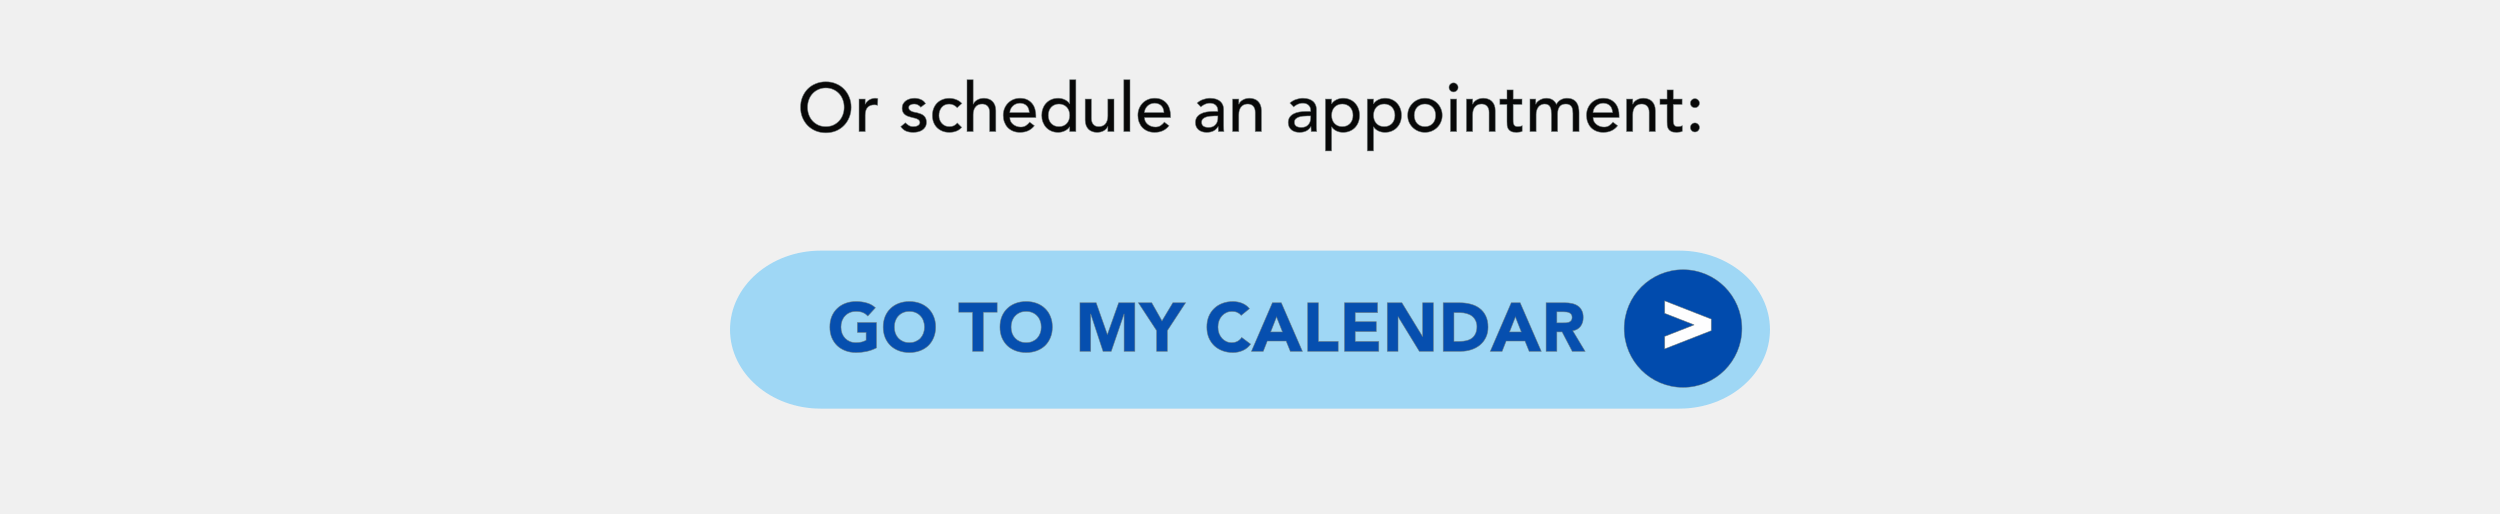
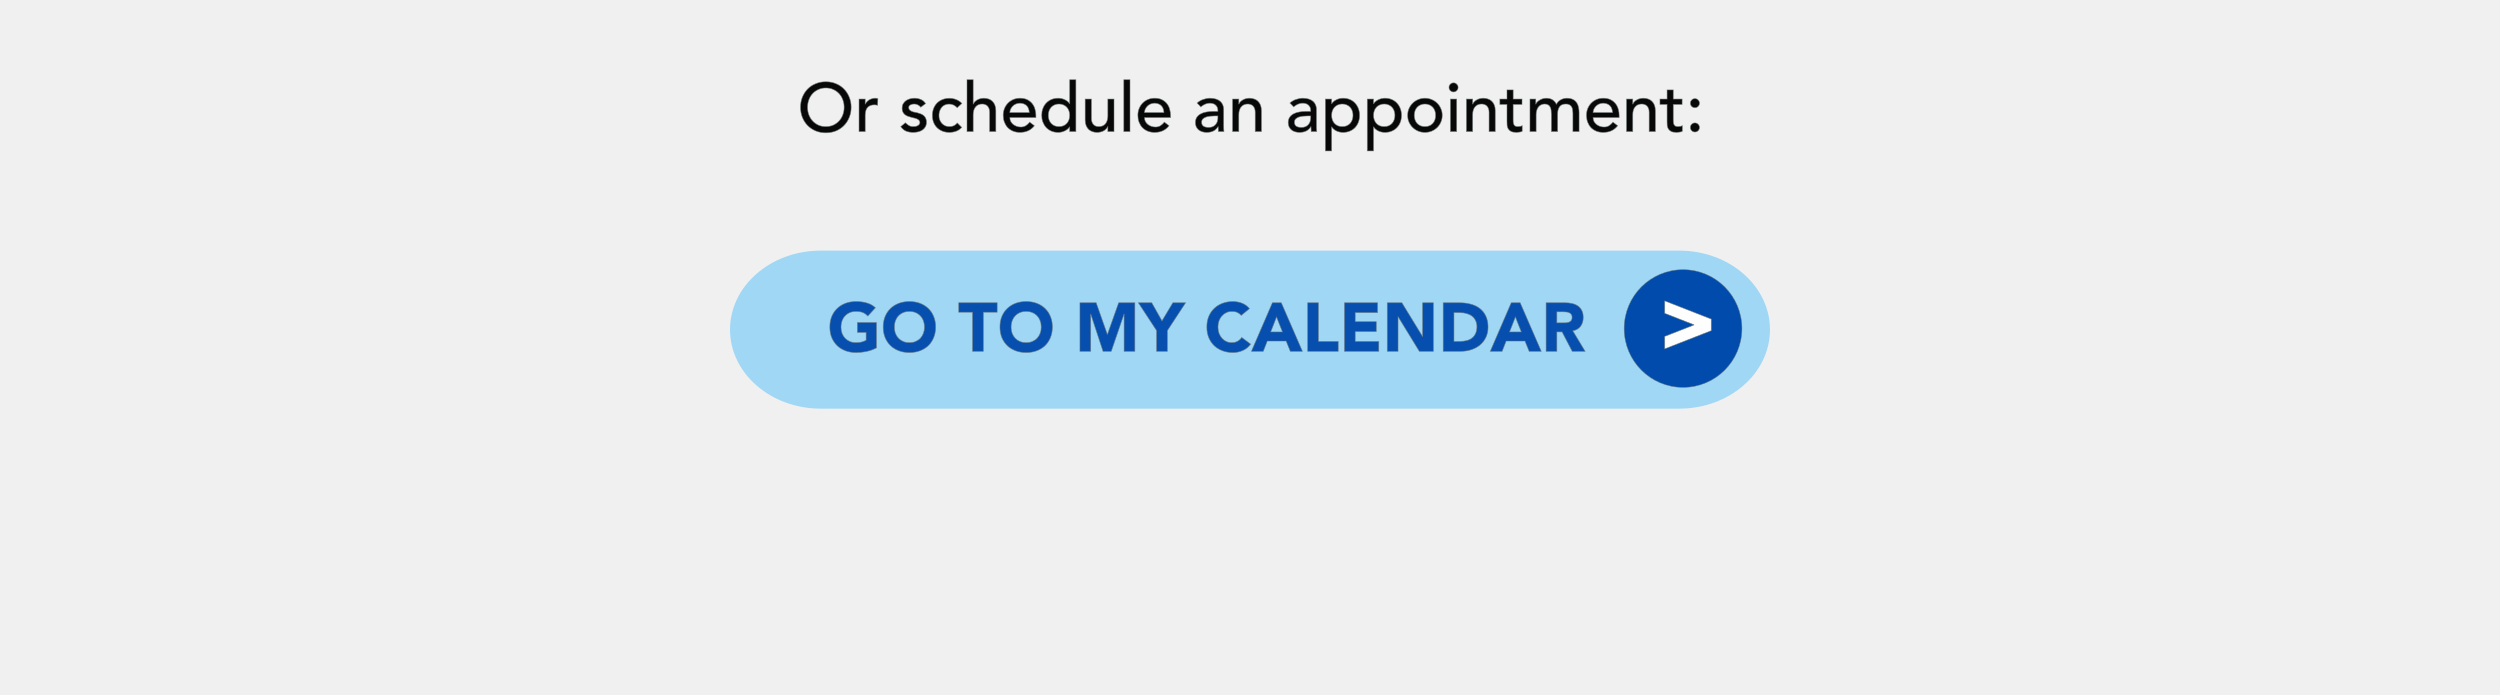
- <svg xmlns="http://www.w3.org/2000/svg" width="900mm" height="185mm" viewBox="0 0 900 185" version="1.1" id="svg1">
+ <svg xmlns="http://www.w3.org/2000/svg" width="900mm" height="250mm" viewBox="0 0 900 250" version="1.1" id="svg1">
  <defs id="defs1">
    <rect x="975" y="100" width="1470" height="170" id="rect2" />
    <rect x="430" y="475" width="1980.116" height="584.259" id="rect1" />
  </defs>
  <g id="layer1" style="display:inline">
    <rect style="opacity:0.994;fill:#9fd7f5;fill-opacity:0.998;stroke:none;stroke-width:0.171;stroke-opacity:1" id="rect3" width="374.385" height="56.885" x="262.807" y="90.224" rx="32.654" ry="30" />
    <path style="font-weight:800;font-size:24.694px;font-family:Avenir;-inkscape-font-specification:'Avenir Ultra-Bold';opacity:0.994;fill:#004aad;fill-opacity:0.965;stroke:#6b7676;stroke-width:0.265;stroke-opacity:0.682" d="m 315.514,125.237 q -1.704,0.889 -3.556,1.284 -1.852,0.395 -3.778,0.395 -2.05,0 -3.778,-0.642 -1.729,-0.642 -2.988,-1.827 -1.259,-1.21 -1.976,-2.914 -0.691,-1.704 -0.691,-3.803 0,-2.099 0.691,-3.803 0.716,-1.704 1.976,-2.889 1.259,-1.21 2.988,-1.852 1.729,-0.642 3.778,-0.642 2.099,0 3.852,0.519 1.778,0.494 3.111,1.729 l -2.716,2.963 q -0.79,-0.815 -1.778,-1.235 -0.988,-0.42 -2.469,-0.42 -1.235,0 -2.247,0.42 -0.988,0.42 -1.704,1.185 -0.716,0.741 -1.111,1.778 -0.37,1.037 -0.37,2.247 0,1.235 0.37,2.272 0.395,1.012 1.111,1.778 0.716,0.741 1.704,1.161 1.012,0.42 2.247,0.42 1.259,0 2.173,-0.272 0.914,-0.296 1.457,-0.593 v -2.84 h -3.136 v -3.556 h 6.84 z m 2.445,-7.507 q 0,-2.099 0.691,-3.803 0.716,-1.704 1.976,-2.889 1.259,-1.21 2.988,-1.852 1.729,-0.642 3.778,-0.642 2.05,0 3.778,0.642 1.729,0.642 2.988,1.852 1.259,1.185 1.951,2.889 0.716,1.704 0.716,3.803 0,2.099 -0.716,3.803 -0.691,1.704 -1.951,2.914 -1.259,1.185 -2.988,1.827 -1.729,0.642 -3.778,0.642 -2.05,0 -3.778,-0.642 -1.729,-0.642 -2.988,-1.827 -1.259,-1.21 -1.976,-2.914 -0.691,-1.704 -0.691,-3.803 z m 4,0 q 0,1.235 0.37,2.272 0.395,1.012 1.111,1.778 0.716,0.741 1.704,1.161 1.012,0.42 2.247,0.42 1.235,0 2.222,-0.42 1.012,-0.42 1.729,-1.161 0.716,-0.766 1.087,-1.778 0.395,-1.037 0.395,-2.272 0,-1.21 -0.395,-2.247 -0.37,-1.037 -1.087,-1.778 -0.716,-0.766 -1.729,-1.185 -0.988,-0.42 -2.222,-0.42 -1.235,0 -2.247,0.42 -0.988,0.42 -1.704,1.185 -0.716,0.741 -1.111,1.778 -0.37,1.037 -0.37,2.247 z m 28.176,-5.334 h -4.988 v -3.408 h 13.829 v 3.408 h -4.988 v 14.076 h -3.852 z m 9.853,5.334 q 0,-2.099 0.691,-3.803 0.716,-1.704 1.976,-2.889 1.259,-1.21 2.988,-1.852 1.729,-0.642 3.778,-0.642 2.05,0 3.778,0.642 1.729,0.642 2.988,1.852 1.259,1.185 1.951,2.889 0.716,1.704 0.716,3.803 0,2.099 -0.716,3.803 -0.691,1.704 -1.951,2.914 -1.259,1.185 -2.988,1.827 -1.729,0.642 -3.778,0.642 -2.05,0 -3.778,-0.642 -1.729,-0.642 -2.988,-1.827 -1.259,-1.21 -1.976,-2.914 -0.691,-1.704 -0.691,-3.803 z m 4,0 q 0,1.235 0.37,2.272 0.395,1.012 1.111,1.778 0.716,0.741 1.704,1.161 1.012,0.42 2.247,0.42 1.235,0 2.222,-0.42 1.012,-0.42 1.729,-1.161 0.716,-0.766 1.087,-1.778 0.395,-1.037 0.395,-2.272 0,-1.21 -0.395,-2.247 -0.37,-1.037 -1.087,-1.778 -0.716,-0.766 -1.729,-1.185 -0.988,-0.42 -2.222,-0.42 -1.235,0 -2.247,0.42 -0.988,0.42 -1.704,1.185 -0.716,0.741 -1.111,1.778 -0.37,1.037 -0.37,2.247 z m 24.793,-8.742 h 5.828 l 4.025,11.409 h 0.049 l 4.05,-11.409 h 5.803 v 17.484 h -3.852 v -13.409 h -0.049 l -4.593,13.409 h -2.939 l -4.42,-13.409 h -0.049 v 13.409 h -3.852 z m 27.608,10.026 -6.569,-10.026 h 4.791 l 3.704,6.544 3.926,-6.544 h 4.568 l -6.569,10.026 v 7.458 h -3.852 z m 30.448,-5.482 q -0.568,-0.691 -1.408,-1.062 -0.815,-0.37 -1.901,-0.37 -1.087,0 -2.025,0.42 -0.914,0.42 -1.605,1.185 -0.667,0.741 -1.062,1.778 -0.37,1.037 -0.37,2.247 0,1.235 0.37,2.272 0.395,1.012 1.062,1.778 0.667,0.741 1.556,1.161 0.914,0.42 1.951,0.42 1.185,0 2.099,-0.494 0.914,-0.494 1.506,-1.383 l 3.21,2.395 q -1.111,1.556 -2.815,2.297 -1.704,0.741 -3.507,0.741 -2.05,0 -3.778,-0.642 -1.729,-0.642 -2.988,-1.827 -1.259,-1.21 -1.976,-2.914 -0.691,-1.704 -0.691,-3.803 0,-2.099 0.691,-3.803 0.716,-1.704 1.976,-2.889 1.259,-1.21 2.988,-1.852 1.729,-0.642 3.778,-0.642 0.741,0 1.531,0.148 0.815,0.123 1.58,0.42 0.79,0.296 1.506,0.79 0.716,0.494 1.284,1.21 z m 11.236,-4.544 h 3.186 l 7.606,17.484 h -4.346 l -1.506,-3.704 h -6.791 l -1.457,3.704 h -4.247 z m 1.482,5.087 -2.124,5.433 h 4.272 z m 11.211,-5.087 h 3.852 v 13.928 h 7.137 v 3.556 h -10.989 z m 13.261,0 h 11.878 v 3.556 h -8.026 v 3.26 h 7.581 v 3.556 h -7.581 v 3.556 h 8.47 v 3.556 h -12.322 z m 15.409,0 h 5.235 l 7.433,12.15 h 0.049 v -12.15 h 3.852 v 17.484 h -5.038 l -7.631,-12.446 h -0.049 v 12.446 h -3.852 z m 20.126,0 h 5.778 q 2.099,0 3.976,0.469 1.901,0.469 3.309,1.531 1.408,1.037 2.223,2.716 0.84,1.679 0.84,4.075 0,2.124 -0.815,3.754 -0.79,1.605 -2.148,2.716 -1.358,1.087 -3.136,1.655 -1.778,0.568 -3.729,0.568 h -6.297 z m 3.852,13.928 h 2 q 1.333,0 2.469,-0.272 1.161,-0.272 2,-0.889 0.84,-0.642 1.309,-1.655 0.494,-1.037 0.494,-2.519 0,-1.284 -0.494,-2.222 -0.469,-0.963 -1.284,-1.58 -0.815,-0.617 -1.926,-0.914 -1.087,-0.321 -2.297,-0.321 h -2.272 z m 20.645,-13.928 h 3.186 l 7.606,17.484 h -4.346 l -1.506,-3.704 h -6.791 l -1.457,3.704 h -4.247 z m 1.482,5.087 -2.124,5.433 h 4.272 z m 11.063,-5.087 h 6.766 q 1.333,0 2.519,0.272 1.21,0.247 2.099,0.864 0.914,0.593 1.432,1.63 0.543,1.012 0.543,2.544 0,1.852 -0.963,3.161 -0.963,1.284 -2.815,1.63 l 4.445,7.384 h -4.618 l -3.655,-6.989 h -1.901 v 6.989 h -3.852 z m 3.852,7.235 h 2.272 q 0.519,0 1.087,-0.025 0.593,-0.049 1.062,-0.222 0.469,-0.198 0.766,-0.593 0.321,-0.395 0.321,-1.111 0,-0.667 -0.272,-1.062 -0.272,-0.395 -0.691,-0.593 -0.42,-0.222 -0.963,-0.296 -0.543,-0.074 -1.062,-0.074 h -2.519 z" id="text3" aria-label="GO TO MY CALENDAR" />
    <circle style="opacity:0.994;fill:#004aad;fill-opacity:1;stroke:#6b7676;stroke-width:0.218;stroke-opacity:0.682" id="path1" cx="605.896" cy="118.269" r="21.19" />
    <path style="font-weight:800;font-size:33.161px;font-family:Avenir;-inkscape-font-specification:'Avenir Ultra-Bold';opacity:0.994;fill:#ffffff;stroke:#6b7676;stroke-width:0.265;stroke-opacity:0.682" d="m 599.288,121.097 10.512,-4.112 v -0.066 l -10.512,-4.112 v -4.51 l 16.779,6.566 v 4.178 l -16.779,6.566 z" id="text2" aria-label="&gt;" />
    <text xml:space="preserve" transform="scale(0.2645833)" id="text1" style="font-style:normal;font-variant:normal;font-weight:normal;font-stretch:normal;font-size:125.333px;font-family:Avenir;-inkscape-font-specification:Avenir;writing-mode:lr-tb;direction:ltr;white-space:pre;shape-inside:url(#rect2);display:inline;opacity:0.994;fill:#000000;fill-opacity:0.965;stroke:#6b7676;stroke-width:1.002;stroke-opacity:0.682" />
    <path style="font-weight:500;font-size:24.694px;font-family:Avenir;-inkscape-font-specification:'Avenir Medium';opacity:0.994;fill-opacity:0.965;stroke:#6b7676;stroke-width:0.265;stroke-opacity:0.682" d="m 297.302,47.805 q -2,0 -3.679,-0.691 -1.679,-0.716 -2.889,-1.951 -1.185,-1.235 -1.877,-2.914 -0.667,-1.679 -0.667,-3.63 0,-1.951 0.667,-3.63 0.691,-1.679 1.877,-2.914 1.21,-1.235 2.889,-1.926 1.679,-0.716 3.679,-0.716 2,0 3.679,0.716 1.679,0.691 2.865,1.926 1.21,1.235 1.877,2.914 0.691,1.679 0.691,3.63 0,1.951 -0.691,3.63 -0.667,1.679 -1.877,2.914 -1.185,1.235 -2.865,1.951 -1.679,0.691 -3.679,0.691 z m 0,-2.222 q 1.506,0 2.716,-0.543 1.21,-0.568 2.074,-1.506 0.864,-0.938 1.333,-2.198 0.469,-1.284 0.469,-2.716 0,-1.432 -0.469,-2.692 -0.469,-1.284 -1.333,-2.222 -0.864,-0.938 -2.074,-1.482 -1.21,-0.568 -2.716,-0.568 -1.506,0 -2.716,0.568 -1.21,0.543 -2.074,1.482 -0.864,0.938 -1.333,2.222 -0.469,1.259 -0.469,2.692 0,1.432 0.469,2.716 0.469,1.259 1.333,2.198 0.864,0.938 2.074,1.506 1.21,0.543 2.716,0.543 z m 11.952,-9.927 h 2.222 v 1.803 h 0.049 q 0.222,-0.469 0.593,-0.84 0.37,-0.395 0.815,-0.667 0.469,-0.272 1.012,-0.42 0.543,-0.173 1.087,-0.173 0.543,0 0.988,0.148 l -0.099,2.395 q -0.272,-0.074 -0.543,-0.123 -0.272,-0.049 -0.543,-0.049 -1.63,0 -2.494,0.914 -0.864,0.914 -0.864,2.84 v 5.877 h -2.222 z m 22.225,2.939 q -0.395,-0.494 -0.988,-0.815 -0.568,-0.346 -1.408,-0.346 -0.79,0 -1.383,0.346 -0.568,0.321 -0.568,0.963 0,0.519 0.321,0.84 0.346,0.321 0.79,0.519 0.469,0.198 0.988,0.296 0.519,0.099 0.889,0.173 0.716,0.173 1.333,0.42 0.642,0.247 1.087,0.642 0.469,0.395 0.716,0.963 0.272,0.568 0.272,1.383 0,0.988 -0.42,1.704 -0.42,0.691 -1.087,1.136 -0.667,0.444 -1.531,0.642 -0.84,0.198 -1.704,0.198 -1.457,0 -2.568,-0.444 -1.087,-0.444 -1.951,-1.63 l 1.679,-1.383 q 0.543,0.543 1.21,0.963 0.667,0.42 1.63,0.42 0.42,0 0.84,-0.074 0.445,-0.099 0.766,-0.272 0.346,-0.198 0.543,-0.469 0.222,-0.296 0.222,-0.667 0,-0.494 -0.321,-0.815 -0.296,-0.321 -0.741,-0.494 -0.42,-0.198 -0.914,-0.296 -0.469,-0.123 -0.84,-0.198 -0.716,-0.173 -1.358,-0.395 -0.642,-0.222 -1.136,-0.593 -0.494,-0.37 -0.79,-0.938 -0.296,-0.568 -0.296,-1.408 0,-0.914 0.37,-1.58 0.395,-0.691 1.012,-1.136 0.642,-0.444 1.432,-0.667 0.815,-0.222 1.63,-0.222 1.185,0 2.272,0.444 1.087,0.444 1.729,1.482 z m 13.113,0.173 q -0.617,-0.642 -1.309,-0.963 -0.667,-0.346 -1.605,-0.346 -0.914,0 -1.605,0.346 -0.667,0.321 -1.136,0.914 -0.445,0.568 -0.691,1.333 -0.222,0.741 -0.222,1.556 0,0.815 0.272,1.556 0.272,0.716 0.766,1.259 0.494,0.543 1.185,0.864 0.691,0.296 1.556,0.296 0.938,0 1.605,-0.321 0.667,-0.346 1.235,-0.988 l 1.58,1.58 q -0.864,0.963 -2.025,1.383 -1.136,0.42 -2.42,0.42 -1.358,0 -2.494,-0.444 -1.111,-0.444 -1.926,-1.235 -0.815,-0.815 -1.259,-1.926 -0.445,-1.136 -0.445,-2.494 0,-1.358 0.445,-2.494 0.445,-1.136 1.235,-1.951 0.815,-0.815 1.926,-1.259 1.136,-0.469 2.519,-0.469 1.284,0 2.445,0.469 1.185,0.444 2.05,1.383 z m 3.531,-10.075 h 2.222 v 8.767 h 0.049 q 0.42,-0.938 1.457,-1.506 1.037,-0.593 2.395,-0.593 0.84,0 1.605,0.272 0.79,0.247 1.358,0.79 0.593,0.543 0.938,1.408 0.346,0.84 0.346,2 v 7.532 h -2.222 v -6.914 q 0,-0.815 -0.222,-1.383 -0.222,-0.593 -0.593,-0.938 -0.37,-0.37 -0.864,-0.519 -0.469,-0.173 -0.988,-0.173 -0.691,0 -1.284,0.222 -0.593,0.222 -1.037,0.716 -0.445,0.469 -0.691,1.21 -0.247,0.741 -0.247,1.753 v 6.025 h -2.222 z m 15.409,13.631 q 0,0.766 0.321,1.408 0.346,0.617 0.889,1.062 0.543,0.444 1.259,0.691 0.716,0.247 1.482,0.247 1.037,0 1.803,-0.469 0.766,-0.494 1.408,-1.284 l 1.679,1.284 q -1.852,2.395 -5.186,2.395 -1.383,0 -2.519,-0.469 -1.111,-0.469 -1.901,-1.284 -0.766,-0.84 -1.185,-1.951 -0.42,-1.136 -0.42,-2.445 0,-1.309 0.445,-2.42 0.469,-1.136 1.259,-1.951 0.815,-0.84 1.926,-1.309 1.111,-0.469 2.42,-0.469 1.556,0 2.618,0.543 1.087,0.543 1.778,1.432 0.691,0.864 0.988,1.976 0.321,1.087 0.321,2.222 v 0.79 z m 7.013,-1.778 q -0.025,-0.741 -0.247,-1.358 -0.198,-0.617 -0.617,-1.062 -0.42,-0.469 -1.062,-0.716 -0.617,-0.272 -1.457,-0.272 -0.815,0 -1.506,0.321 -0.667,0.296 -1.136,0.79 -0.469,0.494 -0.741,1.111 -0.247,0.593 -0.247,1.185 z m 16.767,6.816 h -2.223 v -1.679 h -0.049 q -0.642,0.938 -1.778,1.457 -1.111,0.519 -2.297,0.519 -1.358,0 -2.469,-0.469 -1.087,-0.469 -1.877,-1.309 -0.766,-0.84 -1.185,-1.951 -0.42,-1.111 -0.42,-2.42 0,-1.309 0.42,-2.42 0.42,-1.136 1.185,-1.951 0.79,-0.84 1.877,-1.309 1.111,-0.469 2.469,-0.469 1.259,0 2.371,0.543 1.111,0.519 1.704,1.432 h 0.049 v -8.643 h 2.223 z m -6.075,-1.778 q 0.889,0 1.605,-0.296 0.716,-0.321 1.21,-0.84 0.494,-0.543 0.766,-1.284 0.272,-0.766 0.272,-1.655 0,-0.889 -0.272,-1.63 -0.272,-0.766 -0.766,-1.284 -0.494,-0.543 -1.21,-0.84 -0.716,-0.321 -1.605,-0.321 -0.889,0 -1.605,0.321 -0.716,0.296 -1.21,0.84 -0.494,0.519 -0.766,1.284 -0.272,0.741 -0.272,1.63 0,0.889 0.272,1.655 0.272,0.741 0.766,1.284 0.494,0.519 1.21,0.84 0.716,0.296 1.605,0.296 z m 19.805,1.778 h -2.222 v -1.803 h -0.049 q -0.42,0.938 -1.457,1.531 -1.037,0.568 -2.395,0.568 -0.864,0 -1.63,-0.272 -0.766,-0.247 -1.358,-0.79 -0.568,-0.543 -0.914,-1.383 -0.346,-0.864 -0.346,-2.025 V 35.655 h 2.223 v 6.914 q 0,0.815 0.222,1.408 0.222,0.568 0.593,0.938 0.37,0.346 0.84,0.519 0.494,0.148 1.012,0.148 0.691,0 1.284,-0.222 0.593,-0.222 1.037,-0.691 0.445,-0.494 0.691,-1.235 0.247,-0.741 0.247,-1.753 V 35.655 h 2.222 z m 3.531,-18.669 h 2.222 v 18.669 h -2.222 z m 7.433,13.631 q 0,0.766 0.321,1.408 0.346,0.617 0.889,1.062 0.543,0.444 1.259,0.691 0.716,0.247 1.482,0.247 1.037,0 1.803,-0.469 0.766,-0.494 1.408,-1.284 l 1.679,1.284 q -1.852,2.395 -5.186,2.395 -1.383,0 -2.519,-0.469 -1.111,-0.469 -1.901,-1.284 -0.766,-0.84 -1.185,-1.951 -0.42,-1.136 -0.42,-2.445 0,-1.309 0.445,-2.42 0.469,-1.136 1.259,-1.951 0.815,-0.84 1.926,-1.309 1.111,-0.469 2.42,-0.469 1.556,0 2.618,0.543 1.087,0.543 1.778,1.432 0.691,0.864 0.988,1.976 0.321,1.087 0.321,2.222 v 0.79 z m 7.013,-1.778 q -0.025,-0.741 -0.247,-1.358 -0.198,-0.617 -0.617,-1.062 -0.42,-0.469 -1.062,-0.716 -0.617,-0.272 -1.457,-0.272 -0.815,0 -1.506,0.321 -0.667,0.296 -1.136,0.79 -0.469,0.494 -0.741,1.111 -0.247,0.593 -0.247,1.185 z m 11.952,-3.457 q 0.938,-0.864 2.173,-1.284 1.235,-0.444 2.469,-0.444 1.284,0 2.198,0.321 0.938,0.321 1.531,0.864 0.593,0.543 0.864,1.259 0.296,0.691 0.296,1.457 v 5.976 q 0,0.617 0.025,1.136 0.025,0.519 0.074,0.988 h -1.976 q -0.074,-0.889 -0.074,-1.778 h -0.049 q -0.741,1.136 -1.753,1.605 -1.012,0.469 -2.346,0.469 -0.815,0 -1.556,-0.222 -0.741,-0.222 -1.309,-0.667 -0.543,-0.444 -0.864,-1.087 -0.321,-0.667 -0.321,-1.531 0,-1.136 0.494,-1.901 0.519,-0.766 1.383,-1.235 0.889,-0.494 2.05,-0.691 1.185,-0.222 2.519,-0.222 h 1.63 v -0.494 q 0,-0.445 -0.173,-0.889 -0.173,-0.444 -0.519,-0.79 -0.346,-0.37 -0.864,-0.568 -0.519,-0.222 -1.235,-0.222 -0.642,0 -1.136,0.123 -0.469,0.123 -0.864,0.321 -0.395,0.173 -0.716,0.42 -0.321,0.247 -0.617,0.469 z m 6.272,4.643 q -0.79,0 -1.63,0.099 -0.815,0.074 -1.506,0.321 -0.667,0.247 -1.111,0.691 -0.42,0.444 -0.42,1.136 0,1.012 0.667,1.457 0.691,0.444 1.852,0.444 0.914,0 1.556,-0.296 0.642,-0.321 1.037,-0.815 0.395,-0.494 0.568,-1.087 0.173,-0.617 0.173,-1.21 v -0.741 z m 6.495,-6.075 h 2.223 v 1.803 h 0.049 q 0.42,-0.938 1.457,-1.506 1.037,-0.593 2.395,-0.593 0.84,0 1.605,0.272 0.79,0.247 1.358,0.79 0.593,0.543 0.938,1.408 0.346,0.84 0.346,2 v 7.532 h -2.222 v -6.914 q 0,-0.815 -0.222,-1.383 -0.222,-0.593 -0.593,-0.938 -0.37,-0.37 -0.864,-0.519 -0.469,-0.173 -0.988,-0.173 -0.691,0 -1.284,0.222 -0.593,0.222 -1.037,0.716 -0.445,0.469 -0.691,1.21 -0.247,0.741 -0.247,1.753 v 6.025 h -2.223 z m 20.645,1.432 q 0.938,-0.864 2.173,-1.284 1.235,-0.444 2.469,-0.444 1.284,0 2.198,0.321 0.938,0.321 1.531,0.864 0.593,0.543 0.864,1.259 0.296,0.691 0.296,1.457 v 5.976 q 0,0.617 0.025,1.136 0.025,0.519 0.074,0.988 h -1.976 q -0.074,-0.889 -0.074,-1.778 h -0.049 q -0.741,1.136 -1.753,1.605 -1.012,0.469 -2.346,0.469 -0.815,0 -1.556,-0.222 -0.741,-0.222 -1.309,-0.667 -0.543,-0.444 -0.864,-1.087 -0.321,-0.667 -0.321,-1.531 0,-1.136 0.494,-1.901 0.519,-0.766 1.383,-1.235 0.889,-0.494 2.05,-0.691 1.185,-0.222 2.519,-0.222 h 1.63 v -0.494 q 0,-0.445 -0.173,-0.889 -0.173,-0.444 -0.519,-0.79 -0.346,-0.37 -0.864,-0.568 -0.519,-0.222 -1.235,-0.222 -0.642,0 -1.136,0.123 -0.469,0.123 -0.864,0.321 -0.395,0.173 -0.716,0.42 -0.321,0.247 -0.617,0.469 z m 6.272,4.643 q -0.79,0 -1.63,0.099 -0.815,0.074 -1.506,0.321 -0.667,0.247 -1.111,0.691 -0.42,0.444 -0.42,1.136 0,1.012 0.667,1.457 0.691,0.444 1.852,0.444 0.914,0 1.556,-0.296 0.642,-0.321 1.037,-0.815 0.395,-0.494 0.568,-1.087 0.173,-0.617 0.173,-1.21 v -0.741 z m 6.495,-6.075 h 2.222 v 1.679 h 0.049 q 0.642,-0.938 1.753,-1.457 1.136,-0.519 2.321,-0.519 1.358,0 2.445,0.469 1.111,0.469 1.877,1.309 0.79,0.84 1.21,1.976 0.42,1.111 0.42,2.395 0,1.309 -0.42,2.445 -0.42,1.111 -1.21,1.951 -0.766,0.815 -1.877,1.284 -1.087,0.469 -2.445,0.469 -1.259,0 -2.371,-0.519 -1.111,-0.543 -1.704,-1.457 h -0.049 v 8.643 h -2.222 z m 6.075,1.778 q -0.889,0 -1.605,0.321 -0.716,0.296 -1.21,0.84 -0.494,0.519 -0.766,1.284 -0.272,0.741 -0.272,1.63 0,0.889 0.272,1.655 0.272,0.741 0.766,1.284 0.494,0.519 1.21,0.84 0.716,0.296 1.605,0.296 0.889,0 1.605,-0.296 0.716,-0.321 1.21,-0.84 0.494,-0.543 0.766,-1.284 0.272,-0.766 0.272,-1.655 0,-0.889 -0.272,-1.63 -0.272,-0.766 -0.766,-1.284 -0.494,-0.543 -1.21,-0.84 -0.716,-0.321 -1.605,-0.321 z m 9.013,-1.778 h 2.222 v 1.679 h 0.049 q 0.642,-0.938 1.753,-1.457 1.136,-0.519 2.321,-0.519 1.358,0 2.445,0.469 1.111,0.469 1.877,1.309 0.79,0.84 1.21,1.976 0.42,1.111 0.42,2.395 0,1.309 -0.42,2.445 -0.42,1.111 -1.21,1.951 -0.766,0.815 -1.877,1.284 -1.087,0.469 -2.445,0.469 -1.259,0 -2.371,-0.519 -1.111,-0.543 -1.704,-1.457 h -0.049 v 8.643 h -2.222 z m 6.075,1.778 q -0.889,0 -1.605,0.321 -0.716,0.296 -1.21,0.84 -0.494,0.519 -0.766,1.284 -0.272,0.741 -0.272,1.63 0,0.889 0.272,1.655 0.272,0.741 0.766,1.284 0.494,0.519 1.21,0.84 0.716,0.296 1.605,0.296 0.889,0 1.605,-0.296 0.716,-0.321 1.21,-0.84 0.494,-0.543 0.766,-1.284 0.272,-0.766 0.272,-1.655 0,-0.889 -0.272,-1.63 -0.272,-0.766 -0.766,-1.284 -0.494,-0.543 -1.21,-0.84 -0.716,-0.321 -1.605,-0.321 z m 10.816,4.075 q 0,0.889 0.272,1.655 0.272,0.741 0.766,1.284 0.494,0.519 1.21,0.84 0.716,0.296 1.605,0.296 0.889,0 1.605,-0.296 0.716,-0.321 1.21,-0.84 0.494,-0.543 0.766,-1.284 0.272,-0.766 0.272,-1.655 0,-0.889 -0.272,-1.63 -0.272,-0.766 -0.766,-1.284 -0.494,-0.543 -1.21,-0.84 -0.716,-0.321 -1.605,-0.321 -0.889,0 -1.605,0.321 -0.716,0.296 -1.21,0.84 -0.494,0.519 -0.766,1.284 -0.272,0.741 -0.272,1.63 z m -2.371,0 q 0,-1.284 0.469,-2.395 0.494,-1.111 1.333,-1.951 0.84,-0.84 1.976,-1.309 1.136,-0.494 2.445,-0.494 1.309,0 2.445,0.494 1.136,0.469 1.976,1.309 0.84,0.84 1.309,1.951 0.494,1.111 0.494,2.395 0,1.284 -0.494,2.42 -0.469,1.111 -1.309,1.951 -0.84,0.815 -1.976,1.309 -1.136,0.469 -2.445,0.469 -1.309,0 -2.445,-0.469 -1.136,-0.494 -1.976,-1.309 -0.84,-0.84 -1.333,-1.951 -0.469,-1.136 -0.469,-2.42 z m 15.409,-5.853 h 2.223 v 11.705 h -2.223 z m -0.519,-4.198 q 0,-0.667 0.469,-1.136 0.494,-0.494 1.161,-0.494 0.667,0 1.136,0.494 0.494,0.469 0.494,1.136 0,0.667 -0.494,1.161 -0.469,0.469 -1.136,0.469 -0.667,0 -1.161,-0.469 -0.469,-0.494 -0.469,-1.161 z m 6.272,4.198 h 2.223 v 1.803 h 0.049 q 0.42,-0.938 1.457,-1.506 1.037,-0.593 2.395,-0.593 0.84,0 1.605,0.272 0.79,0.247 1.358,0.79 0.593,0.543 0.938,1.408 0.346,0.84 0.346,2 v 7.532 h -2.223 v -6.914 q 0,-0.815 -0.222,-1.383 -0.222,-0.593 -0.593,-0.938 -0.37,-0.37 -0.864,-0.519 -0.469,-0.173 -0.988,-0.173 -0.691,0 -1.284,0.222 -0.593,0.222 -1.037,0.716 -0.444,0.469 -0.691,1.21 -0.247,0.741 -0.247,1.753 v 6.025 h -2.223 z m 20.002,1.926 h -3.186 v 5.309 q 0,0.494 0.025,0.988 0.025,0.469 0.173,0.864 0.173,0.37 0.494,0.617 0.346,0.222 0.988,0.222 0.395,0 0.815,-0.074 0.42,-0.074 0.766,-0.272 v 2.025 q -0.395,0.222 -1.037,0.296 -0.617,0.099 -0.963,0.099 -1.284,0 -2,-0.346 -0.691,-0.37 -1.037,-0.938 -0.321,-0.568 -0.395,-1.259 -0.049,-0.716 -0.049,-1.432 V 37.581 H 539.949 V 35.655 h 2.568 v -3.284 h 2.223 v 3.284 h 3.186 z m 2.865,-1.926 h 2.074 v 1.827 h 0.049 q 0.074,-0.247 0.37,-0.617 0.321,-0.37 0.79,-0.691 0.494,-0.346 1.136,-0.568 0.667,-0.247 1.457,-0.247 1.309,0 2.198,0.543 0.889,0.543 1.457,1.63 0.568,-1.087 1.605,-1.63 1.037,-0.543 2.099,-0.543 1.358,0 2.223,0.444 0.864,0.444 1.358,1.185 0.494,0.716 0.667,1.655 0.198,0.914 0.198,1.901 v 6.816 h -2.222 v -6.519 q 0,-0.667 -0.099,-1.284 -0.074,-0.617 -0.346,-1.087 -0.272,-0.469 -0.766,-0.741 -0.494,-0.296 -1.309,-0.296 -1.605,0 -2.297,0.988 -0.691,0.988 -0.691,2.544 v 6.396 h -2.222 v -6.124 q 0,-0.84 -0.099,-1.531 -0.074,-0.691 -0.346,-1.185 -0.247,-0.519 -0.741,-0.79 -0.469,-0.296 -1.284,-0.296 -0.593,0 -1.161,0.247 -0.543,0.222 -0.963,0.691 -0.42,0.469 -0.667,1.21 -0.247,0.716 -0.247,1.704 v 6.075 h -2.223 z m 22.719,6.667 q 0,0.766 0.321,1.408 0.346,0.617 0.889,1.062 0.543,0.444 1.259,0.691 0.716,0.247 1.482,0.247 1.037,0 1.803,-0.469 0.766,-0.494 1.408,-1.284 l 1.679,1.284 q -1.852,2.395 -5.186,2.395 -1.383,0 -2.519,-0.469 -1.111,-0.469 -1.901,-1.284 -0.766,-0.84 -1.185,-1.951 -0.42,-1.136 -0.42,-2.445 0,-1.309 0.445,-2.42 0.469,-1.136 1.259,-1.951 0.815,-0.84 1.926,-1.309 1.111,-0.469 2.42,-0.469 1.556,0 2.618,0.543 1.087,0.543 1.778,1.432 0.691,0.864 0.988,1.976 0.321,1.087 0.321,2.222 v 0.79 z m 7.013,-1.778 q -0.025,-0.741 -0.247,-1.358 -0.198,-0.617 -0.617,-1.062 -0.42,-0.469 -1.062,-0.716 -0.617,-0.272 -1.457,-0.272 -0.815,0 -1.506,0.321 -0.667,0.296 -1.136,0.79 -0.469,0.494 -0.741,1.111 -0.247,0.593 -0.247,1.185 z m 5.038,-4.889 h 2.222 v 1.803 h 0.049 q 0.42,-0.938 1.457,-1.506 1.037,-0.593 2.395,-0.593 0.84,0 1.605,0.272 0.79,0.247 1.358,0.79 0.593,0.543 0.938,1.408 0.346,0.84 0.346,2 v 7.532 h -2.222 v -6.914 q 0,-0.815 -0.222,-1.383 -0.222,-0.593 -0.593,-0.938 -0.37,-0.37 -0.864,-0.519 -0.469,-0.173 -0.988,-0.173 -0.691,0 -1.284,0.222 -0.593,0.222 -1.037,0.716 -0.445,0.469 -0.691,1.21 -0.247,0.741 -0.247,1.753 v 6.025 h -2.222 z m 20.002,1.926 h -3.186 v 5.309 q 0,0.494 0.025,0.988 0.025,0.469 0.173,0.864 0.173,0.37 0.494,0.617 0.346,0.222 0.988,0.222 0.395,0 0.815,-0.074 0.42,-0.074 0.766,-0.272 v 2.025 q -0.395,0.222 -1.037,0.296 -0.617,0.099 -0.963,0.099 -1.284,0 -2,-0.346 -0.691,-0.37 -1.037,-0.938 -0.321,-0.568 -0.395,-1.259 -0.049,-0.716 -0.049,-1.432 v -6.1 h -2.568 V 35.655 h 2.568 v -3.284 h 2.223 v 3.284 h 3.186 z m 4.618,1.185 q -0.667,0 -1.161,-0.469 -0.469,-0.494 -0.469,-1.161 0,-0.667 0.469,-1.136 0.494,-0.494 1.161,-0.494 0.667,0 1.136,0.494 0.494,0.469 0.494,1.136 0,0.667 -0.494,1.161 -0.469,0.469 -1.136,0.469 z m -1.63,7.112 q 0,-0.667 0.469,-1.136 0.494,-0.494 1.161,-0.494 0.667,0 1.136,0.494 0.494,0.469 0.494,1.136 0,0.667 -0.494,1.161 -0.469,0.469 -1.136,0.469 -0.667,0 -1.161,-0.469 -0.469,-0.494 -0.469,-1.161 z" id="text5" aria-label="Or schedule an appointment:" />
  </g>
</svg>
